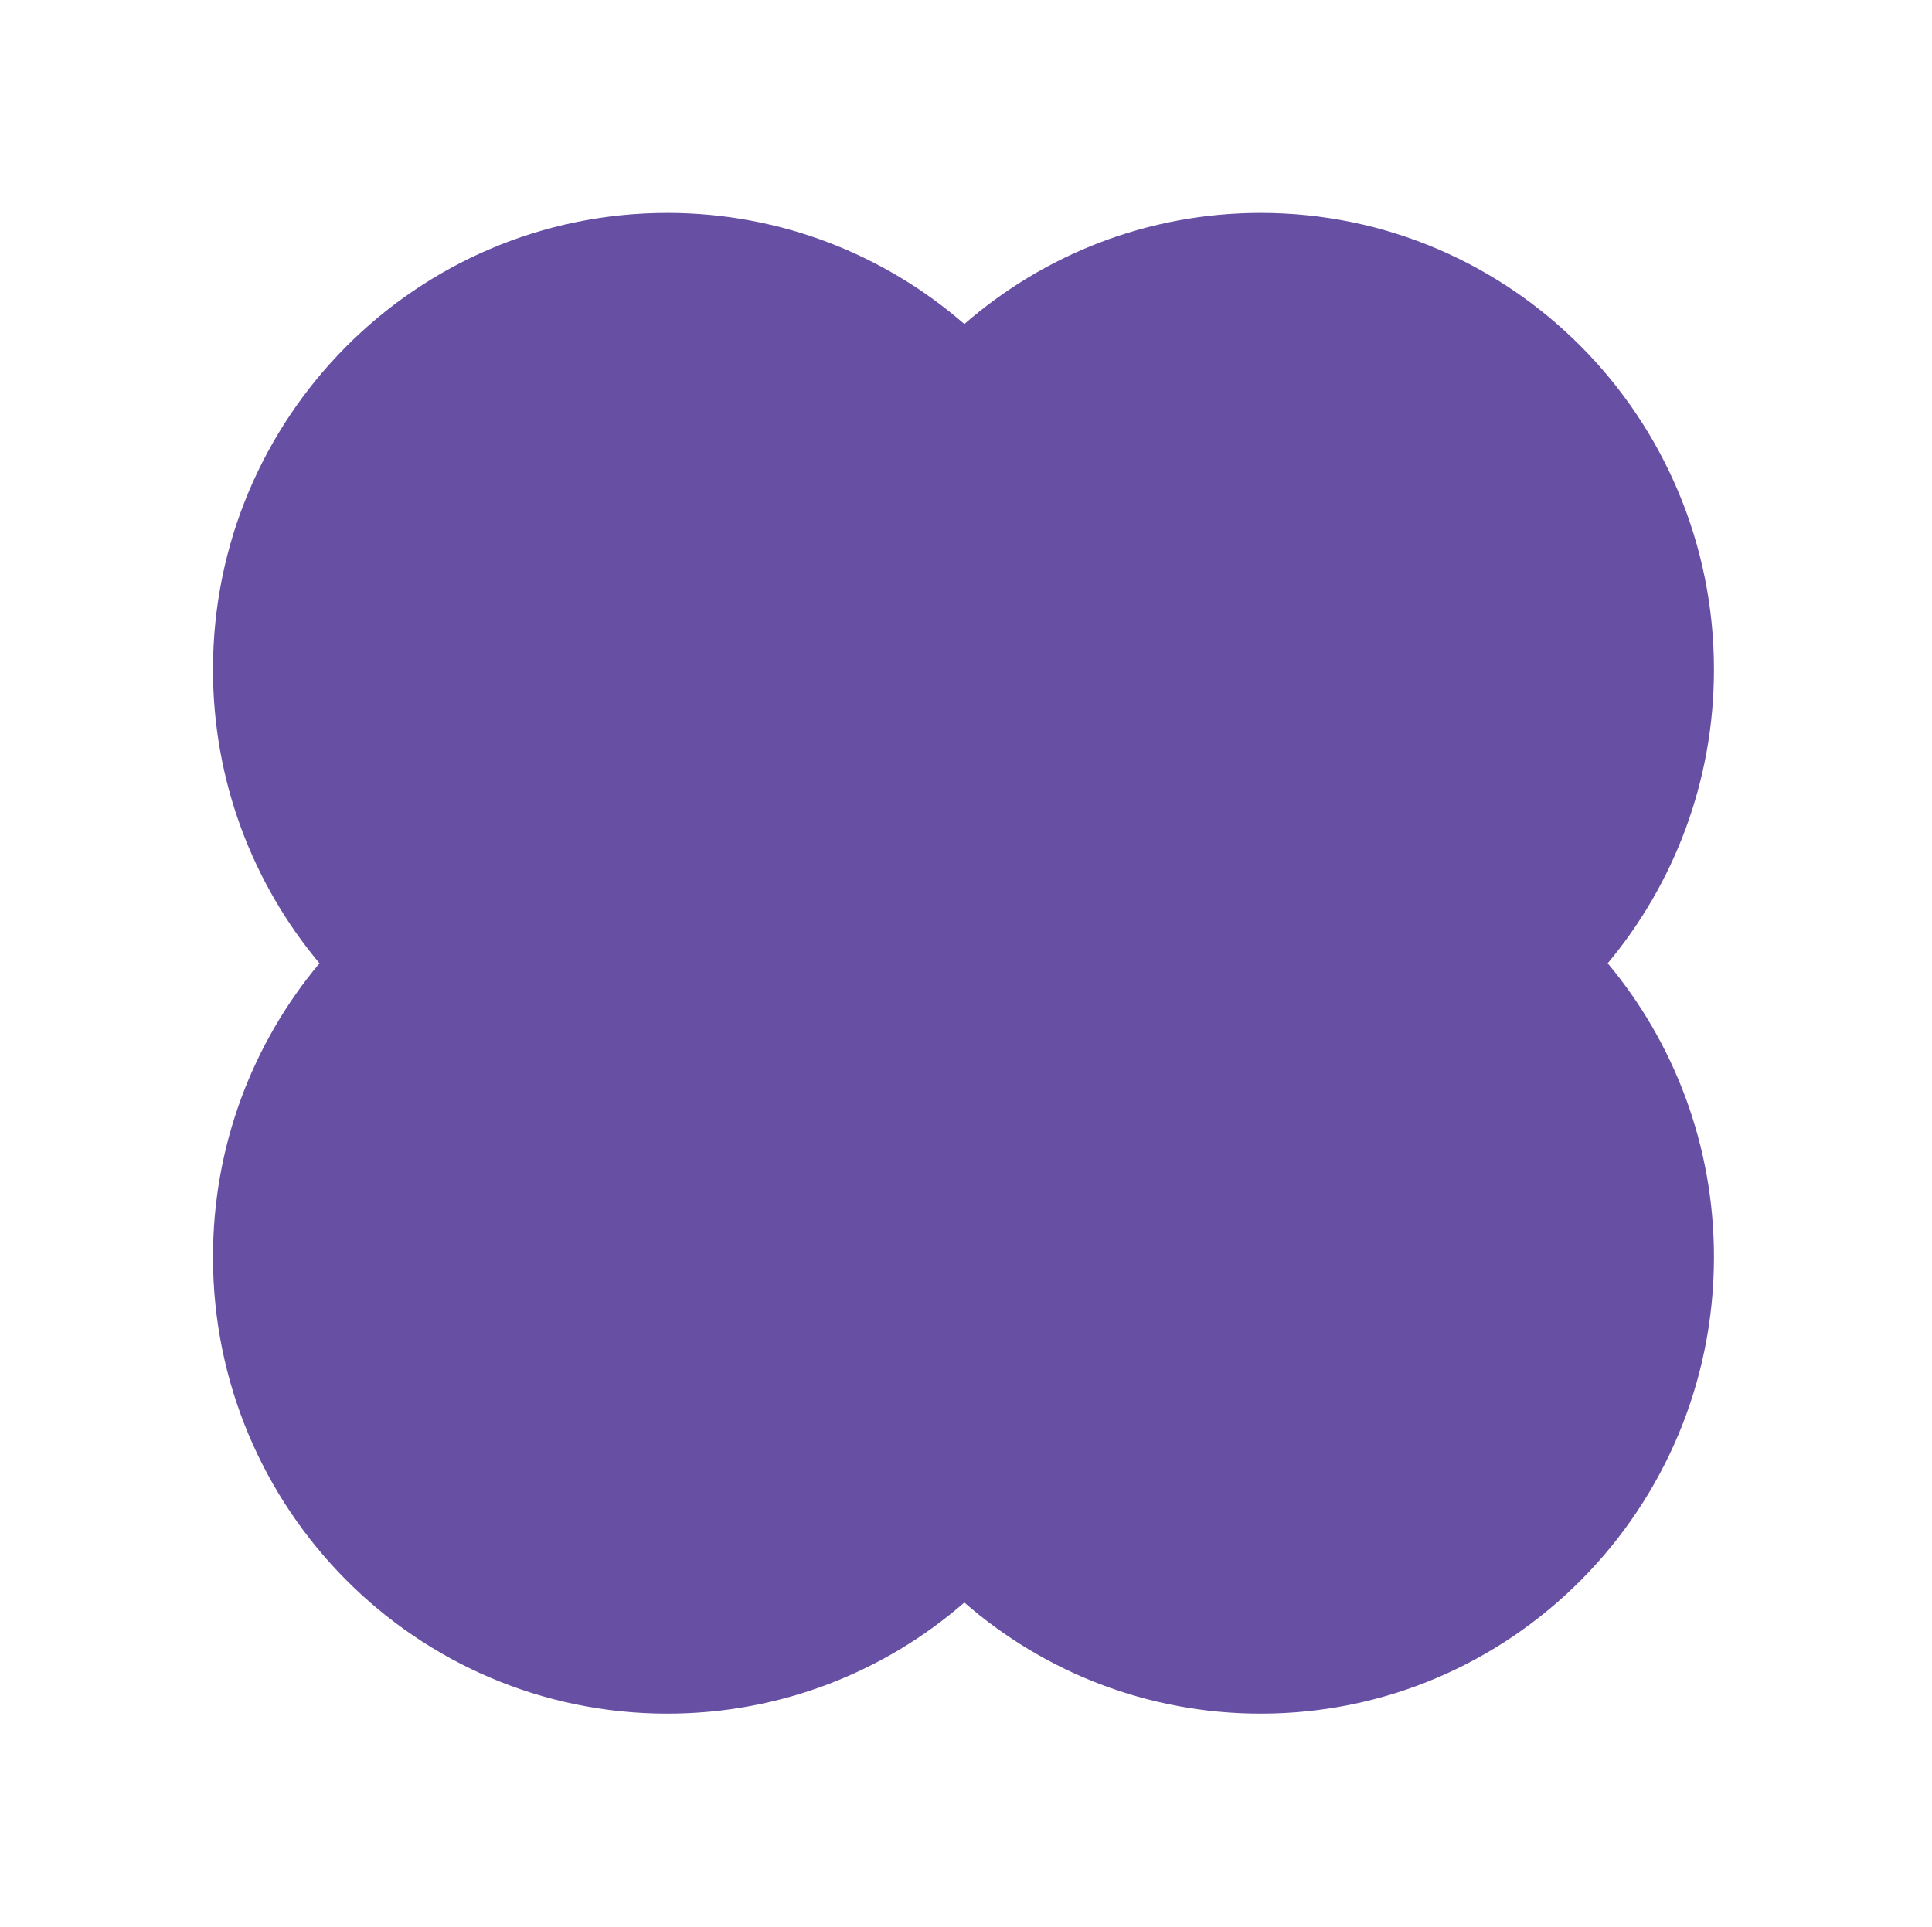
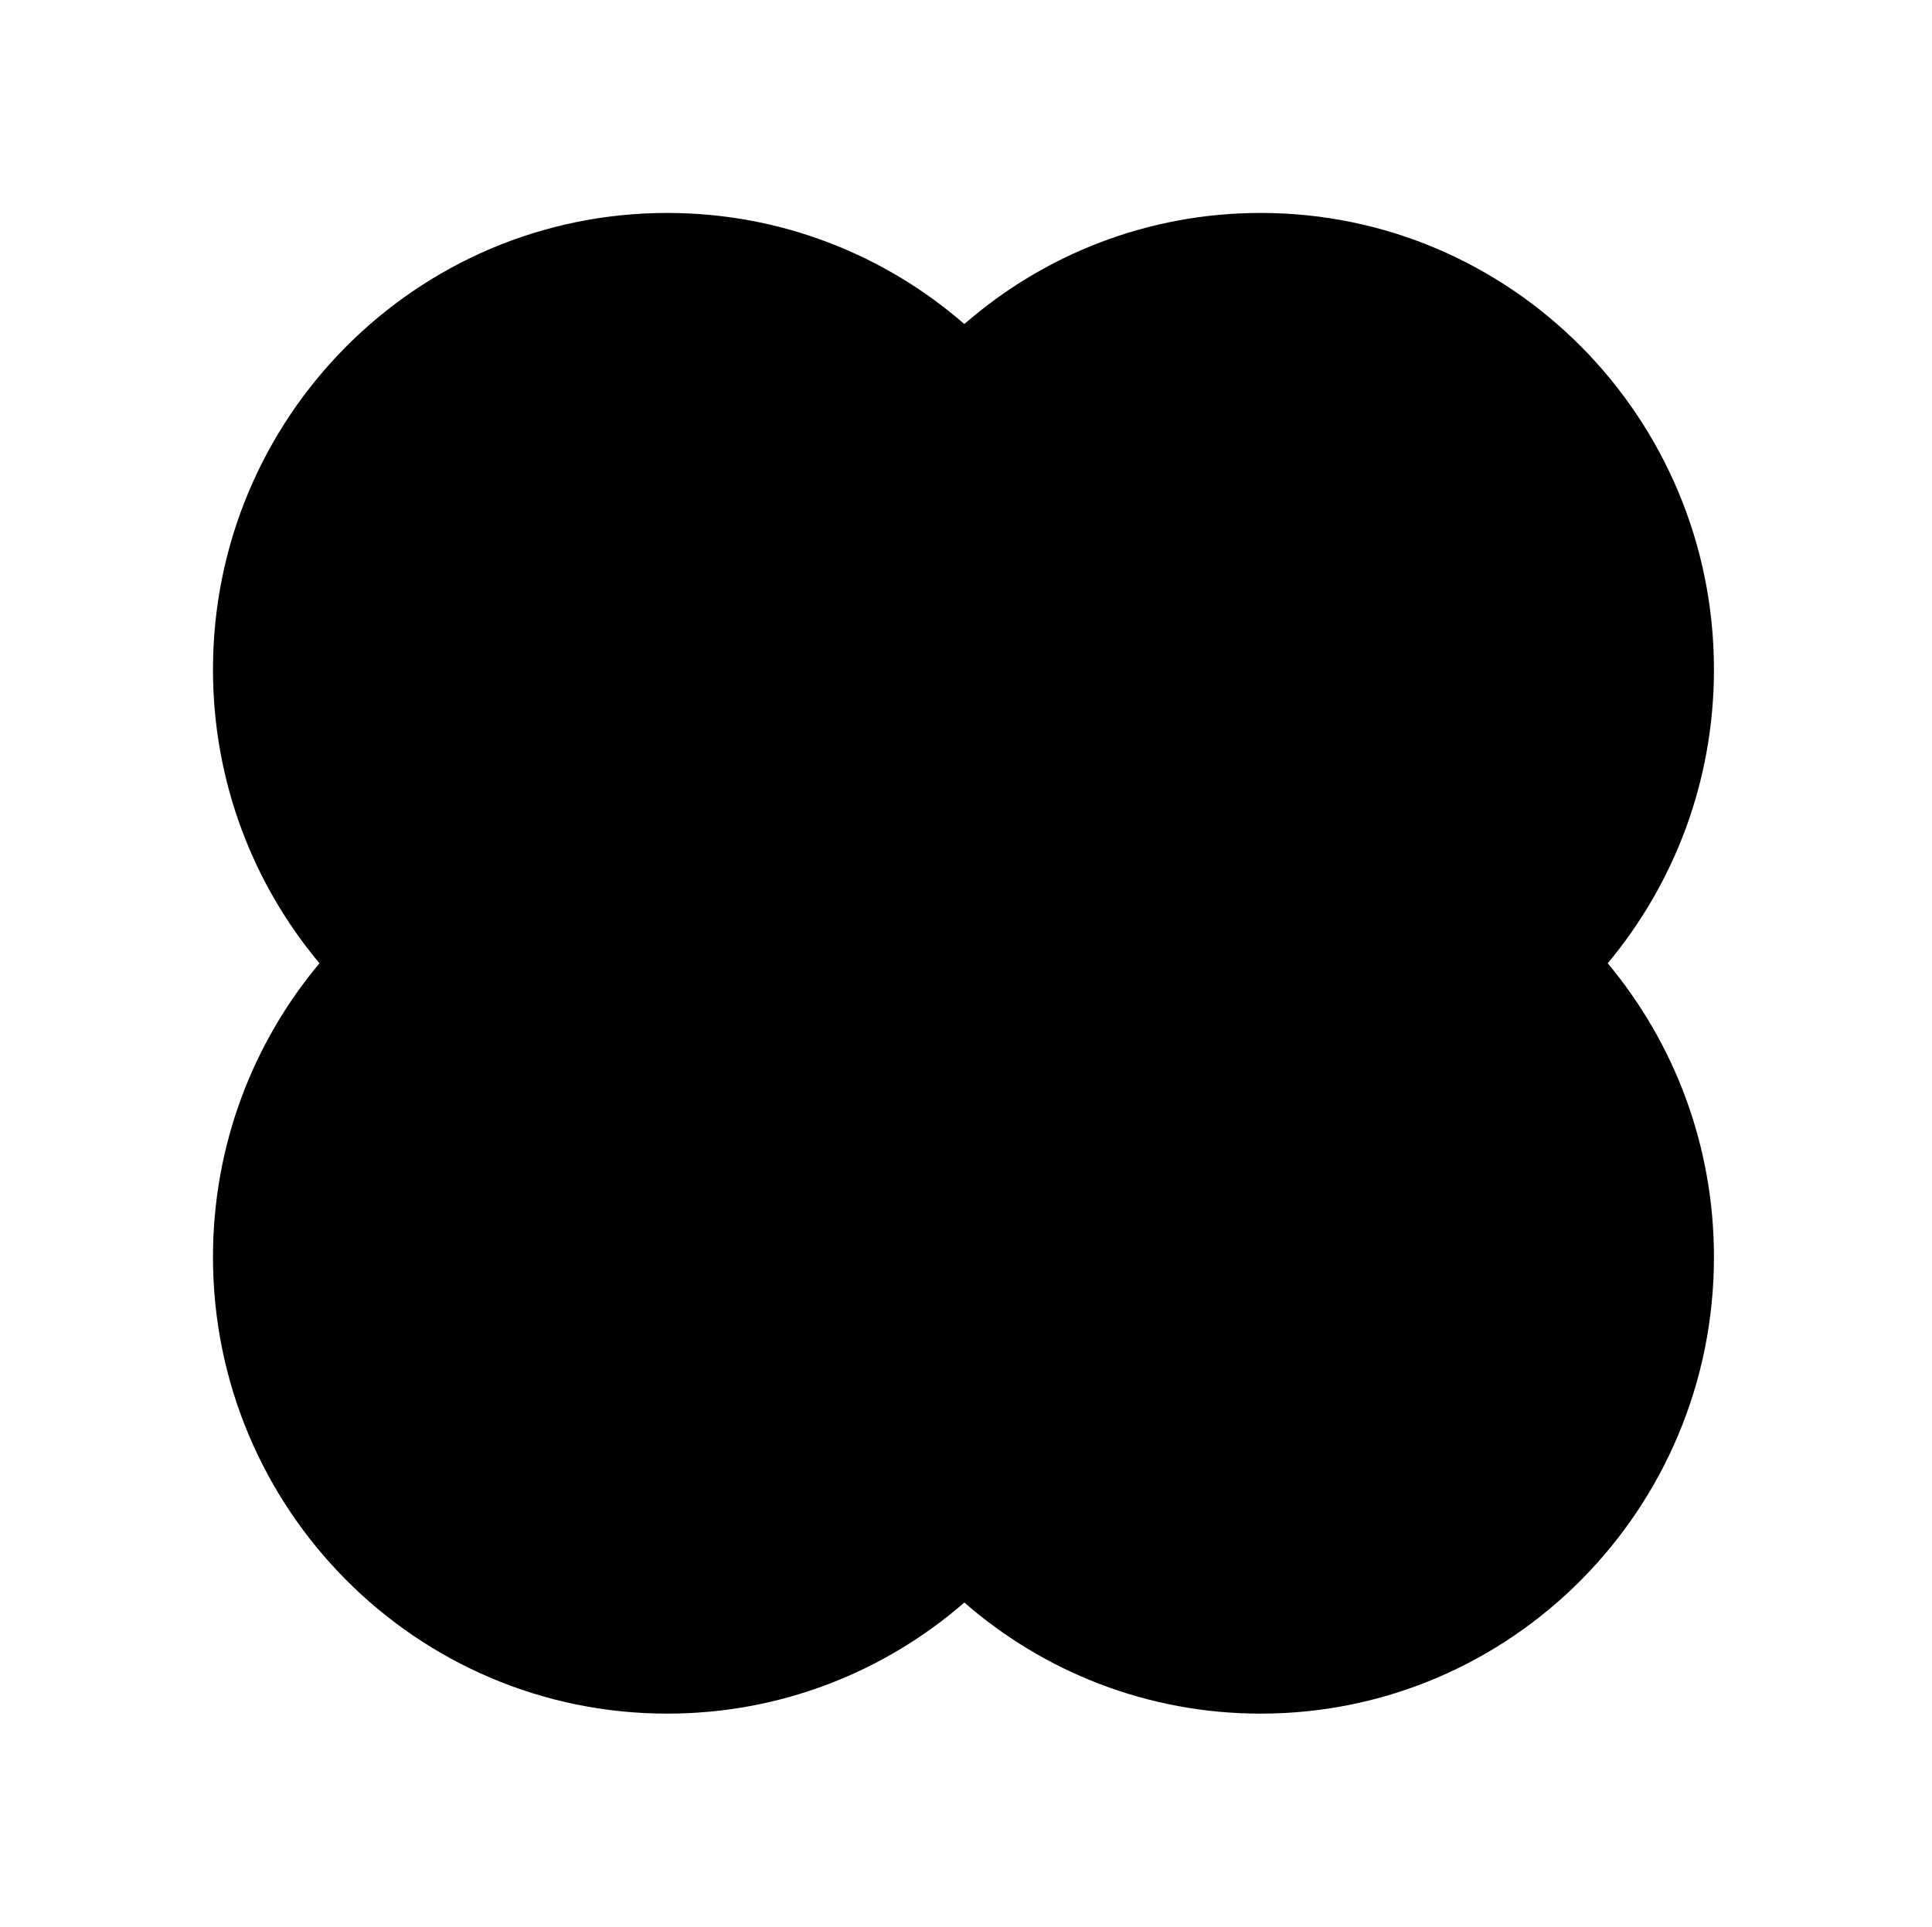
<svg xmlns="http://www.w3.org/2000/svg" width="381" height="380" viewBox="0 0 381 380" fill="none">
-   <path d="M63.001 190C49.895 174.339 42 154.126 42 132.06C42 82.321 82.113 42 131.595 42C153.99 42 174.466 50.259 190.173 63.913C205.843 50.259 226.271 42 248.614 42C297.981 42 338 82.321 338 132.06C338 154.126 330.123 174.339 317.048 190C330.123 205.661 338 225.874 338 247.94C338 297.679 297.981 338 248.614 338C226.271 338 205.843 329.741 190.173 316.087C174.466 329.741 153.99 338 131.595 338C82.113 338 42 297.679 42 247.94C42 225.874 49.895 205.661 63.001 190Z" fill="#6750A4" />
+   <path d="M63.001 190C49.895 174.339 42 154.126 42 132.06C42 82.321 82.113 42 131.595 42C153.99 42 174.466 50.259 190.173 63.913C205.843 50.259 226.271 42 248.614 42C297.981 42 338 82.321 338 132.06C338 154.126 330.123 174.339 317.048 190C330.123 205.661 338 225.874 338 247.94C338 297.679 297.981 338 248.614 338C226.271 338 205.843 329.741 190.173 316.087C174.466 329.741 153.99 338 131.595 338C82.113 338 42 297.679 42 247.94C42 225.874 49.895 205.661 63.001 190Z" fill="currentColor" />
</svg>
